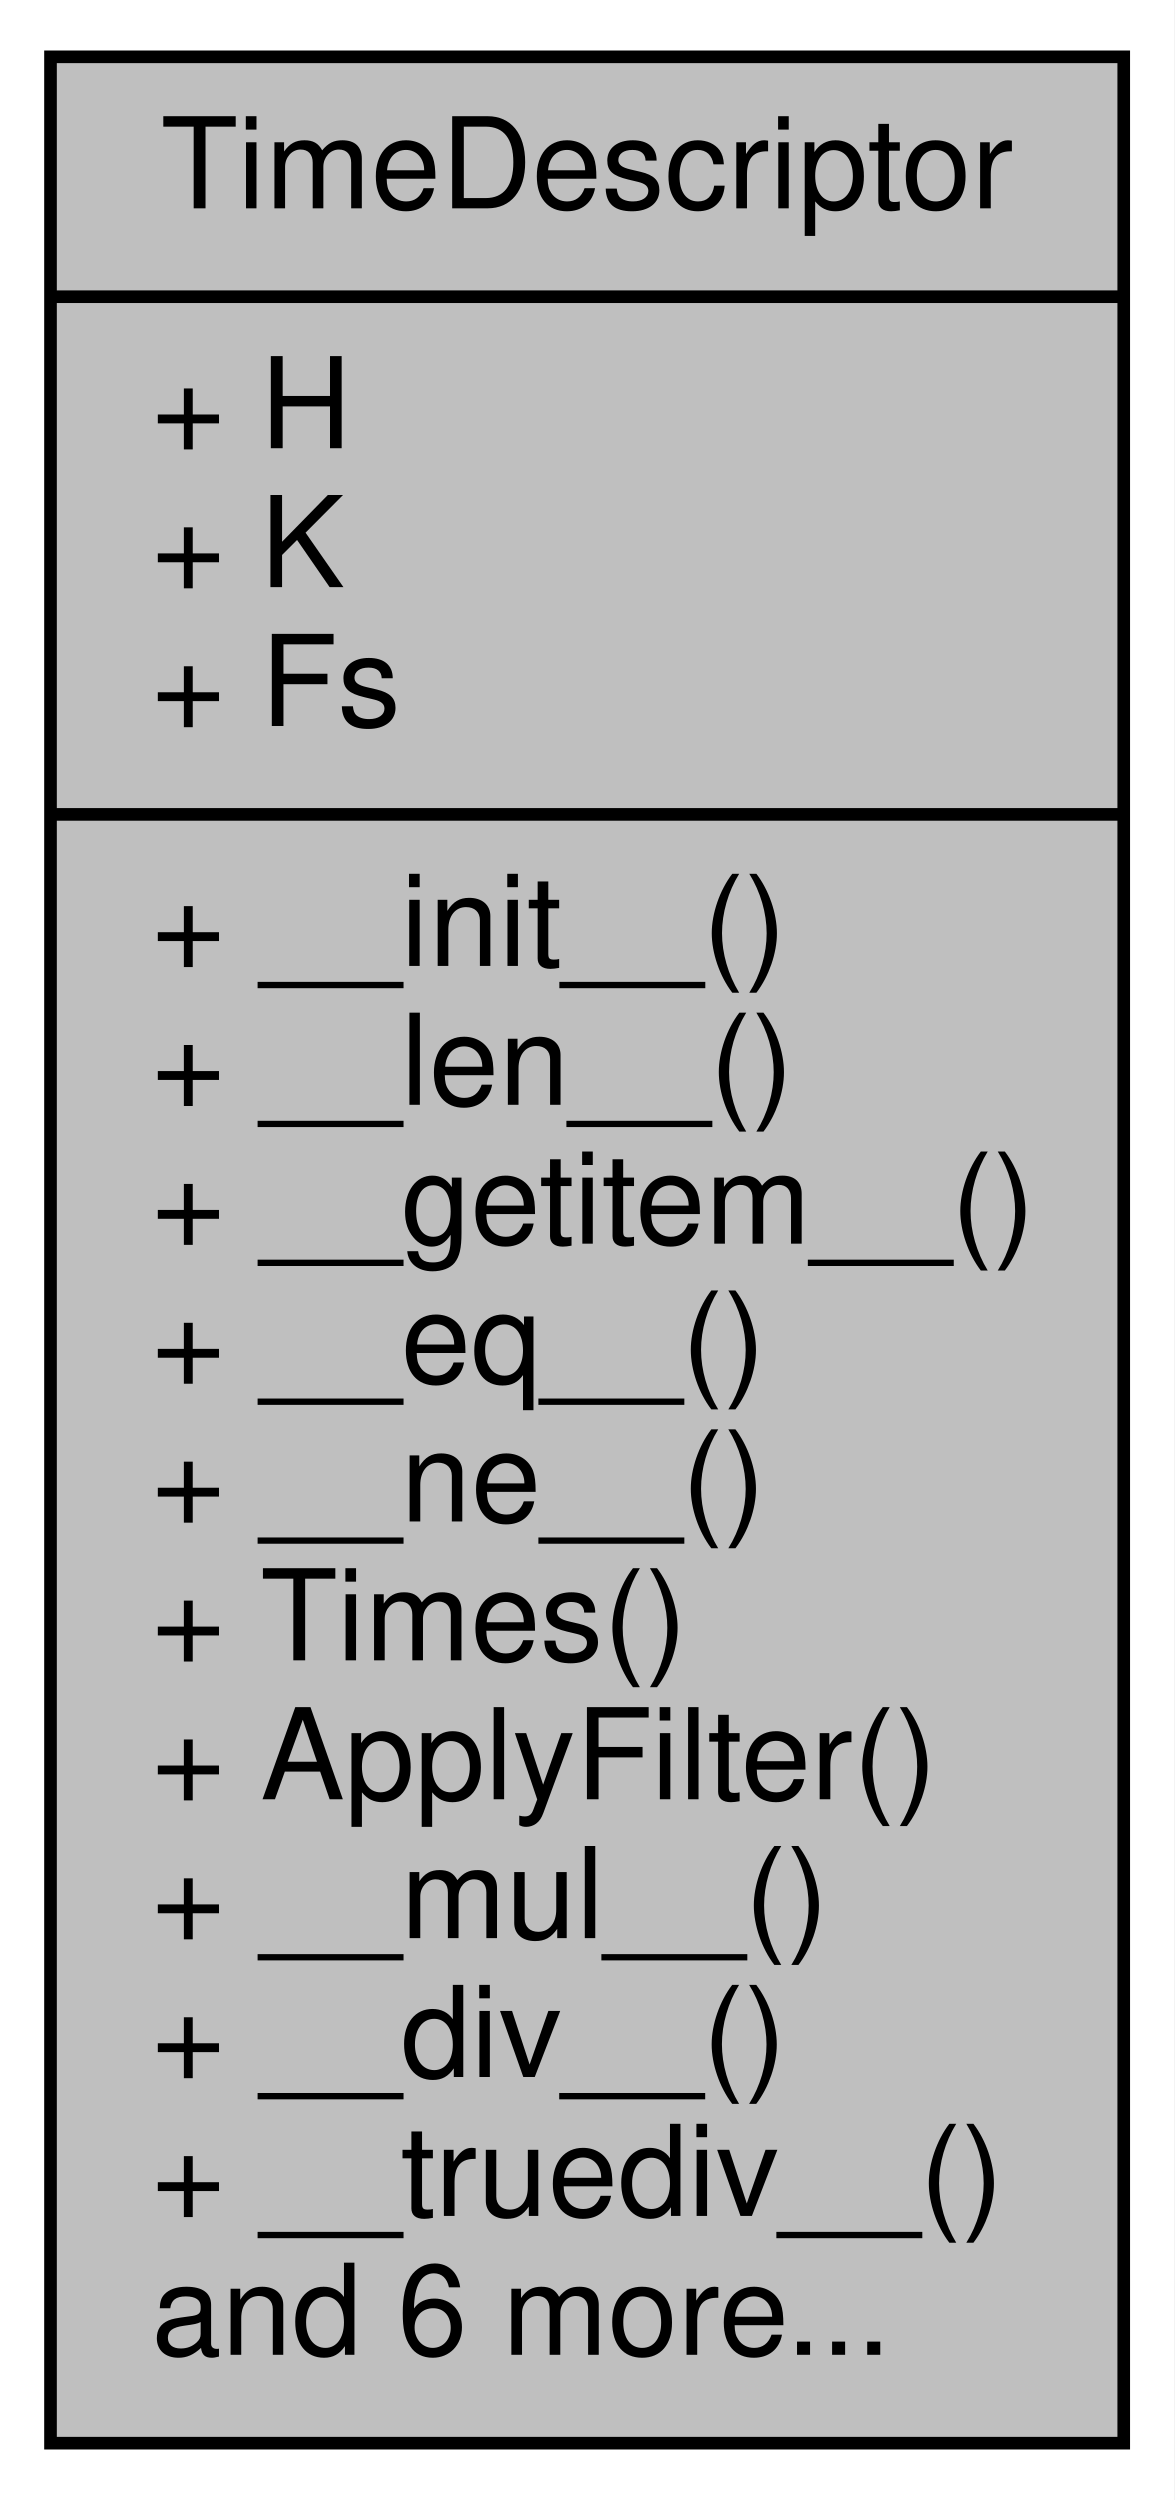
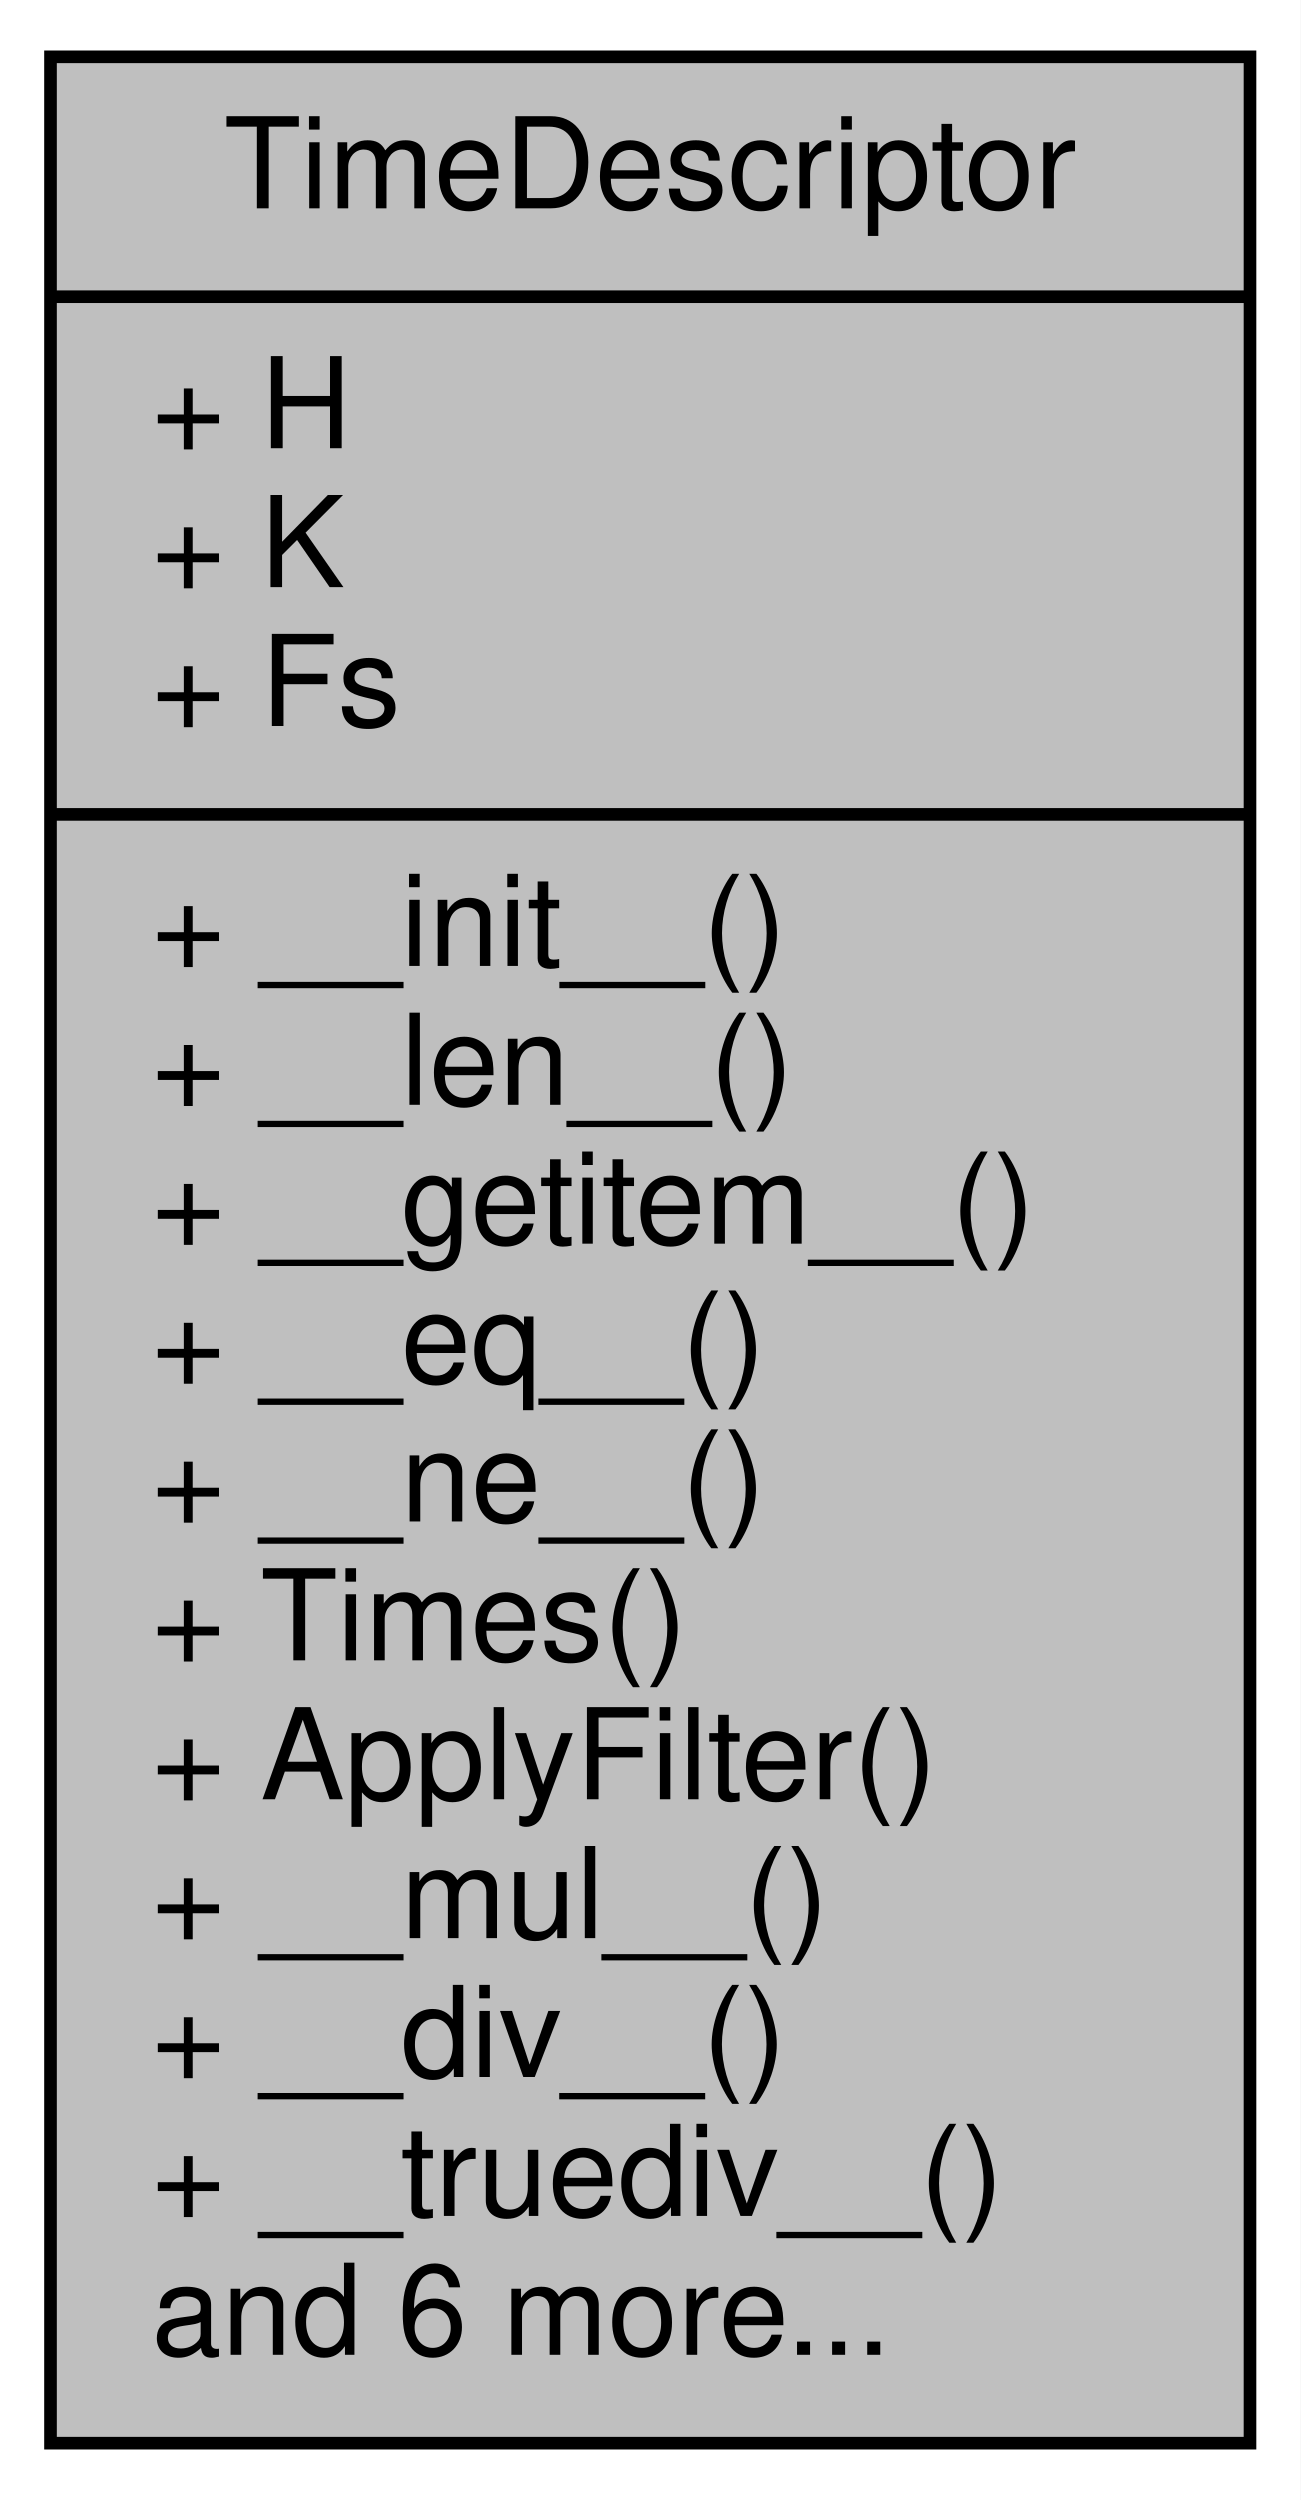
- <svg xmlns="http://www.w3.org/2000/svg" width="93pt" height="198pt" viewBox="0.00 0.00 93.00 198.00">
+ <svg xmlns="http://www.w3.org/2000/svg" xmlns:xlink="http://www.w3.org/1999/xlink" width="103pt" height="198pt" viewBox="0.00 0.00 103.00 198.00">
  <g id="graph0" class="graph" transform="scale(1 1) rotate(0) translate(4 194)">
-     <polygon fill="#ffffff" stroke="transparent" points="-4,4 -4,-194 89,-194 89,4 -4,4" />
+     <polygon fill="white" stroke="transparent" points="-4,4 -4,-194 99,-194 99,4 -4,4" />
    <g id="node1" class="node">
-       <polygon fill="#bfbfbf" stroke="#000000" points="0,-.5 0,-189.5 85,-189.5 85,-.5 0,-.5" />
-       <text text-anchor="middle" x="42.5" y="-177.5" font-family="Helvetica,sans-Serif" font-size="10.00" fill="#000000">TimeDescriptor</text>
-       <polyline fill="none" stroke="#000000" points="0,-170.5 85,-170.5 " />
-       <text text-anchor="start" x="8" y="-158.5" font-family="Helvetica,sans-Serif" font-size="10.00" fill="#000000">+ H</text>
-       <text text-anchor="start" x="8" y="-147.5" font-family="Helvetica,sans-Serif" font-size="10.00" fill="#000000">+ K</text>
-       <text text-anchor="start" x="8" y="-136.5" font-family="Helvetica,sans-Serif" font-size="10.00" fill="#000000">+ Fs</text>
-       <polyline fill="none" stroke="#000000" points="0,-129.5 85,-129.5 " />
-       <text text-anchor="start" x="8" y="-117.5" font-family="Helvetica,sans-Serif" font-size="10.00" fill="#000000">+ __init__()</text>
-       <text text-anchor="start" x="8" y="-106.5" font-family="Helvetica,sans-Serif" font-size="10.00" fill="#000000">+ __len__()</text>
-       <text text-anchor="start" x="8" y="-95.5" font-family="Helvetica,sans-Serif" font-size="10.00" fill="#000000">+ __getitem__()</text>
-       <text text-anchor="start" x="8" y="-84.5" font-family="Helvetica,sans-Serif" font-size="10.00" fill="#000000">+ __eq__()</text>
-       <text text-anchor="start" x="8" y="-73.5" font-family="Helvetica,sans-Serif" font-size="10.00" fill="#000000">+ __ne__()</text>
-       <text text-anchor="start" x="8" y="-62.5" font-family="Helvetica,sans-Serif" font-size="10.00" fill="#000000">+ Times()</text>
-       <text text-anchor="start" x="8" y="-51.5" font-family="Helvetica,sans-Serif" font-size="10.00" fill="#000000">+ ApplyFilter()</text>
-       <text text-anchor="start" x="8" y="-40.5" font-family="Helvetica,sans-Serif" font-size="10.00" fill="#000000">+ __mul__()</text>
-       <text text-anchor="start" x="8" y="-29.5" font-family="Helvetica,sans-Serif" font-size="10.00" fill="#000000">+ __div__()</text>
-       <text text-anchor="start" x="8" y="-18.5" font-family="Helvetica,sans-Serif" font-size="10.00" fill="#000000">+ __truediv__()</text>
-       <text text-anchor="start" x="8" y="-7.5" font-family="Helvetica,sans-Serif" font-size="10.00" fill="#000000">and 6 more...</text>
+       <g id="a_node1">
+         <a xlink:title="time-axis for waveforms">
+           <polygon fill="#bfbfbf" stroke="black" points="0,-0.5 0,-189.5 95,-189.5 95,-0.5 0,-0.5" />
+           <text text-anchor="middle" x="47.5" y="-177.5" font-family="Helvetica,sans-Serif" font-size="10.00">TimeDescriptor</text>
+           <polyline fill="none" stroke="black" points="0,-170.5 95,-170.5 " />
+           <text text-anchor="start" x="8" y="-158.5" font-family="Helvetica,sans-Serif" font-size="10.00">+ H</text>
+           <text text-anchor="start" x="8" y="-147.5" font-family="Helvetica,sans-Serif" font-size="10.00">+ K</text>
+           <text text-anchor="start" x="8" y="-136.5" font-family="Helvetica,sans-Serif" font-size="10.00">+ Fs</text>
+           <polyline fill="none" stroke="black" points="0,-129.5 95,-129.5 " />
+           <text text-anchor="start" x="8" y="-117.5" font-family="Helvetica,sans-Serif" font-size="10.00">+ __init__()</text>
+           <text text-anchor="start" x="8" y="-106.5" font-family="Helvetica,sans-Serif" font-size="10.00">+ __len__()</text>
+           <text text-anchor="start" x="8" y="-95.5" font-family="Helvetica,sans-Serif" font-size="10.00">+ __getitem__()</text>
+           <text text-anchor="start" x="8" y="-84.5" font-family="Helvetica,sans-Serif" font-size="10.00">+ __eq__()</text>
+           <text text-anchor="start" x="8" y="-73.5" font-family="Helvetica,sans-Serif" font-size="10.00">+ __ne__()</text>
+           <text text-anchor="start" x="8" y="-62.5" font-family="Helvetica,sans-Serif" font-size="10.00">+ Times()</text>
+           <text text-anchor="start" x="8" y="-51.5" font-family="Helvetica,sans-Serif" font-size="10.00">+ ApplyFilter()</text>
+           <text text-anchor="start" x="8" y="-40.5" font-family="Helvetica,sans-Serif" font-size="10.00">+ __mul__()</text>
+           <text text-anchor="start" x="8" y="-29.5" font-family="Helvetica,sans-Serif" font-size="10.00">+ __div__()</text>
+           <text text-anchor="start" x="8" y="-18.5" font-family="Helvetica,sans-Serif" font-size="10.00">+ __truediv__()</text>
+           <text text-anchor="start" x="8" y="-7.5" font-family="Helvetica,sans-Serif" font-size="10.00">and 6 more...</text>
+         </a>
+       </g>
    </g>
  </g>
</svg>
